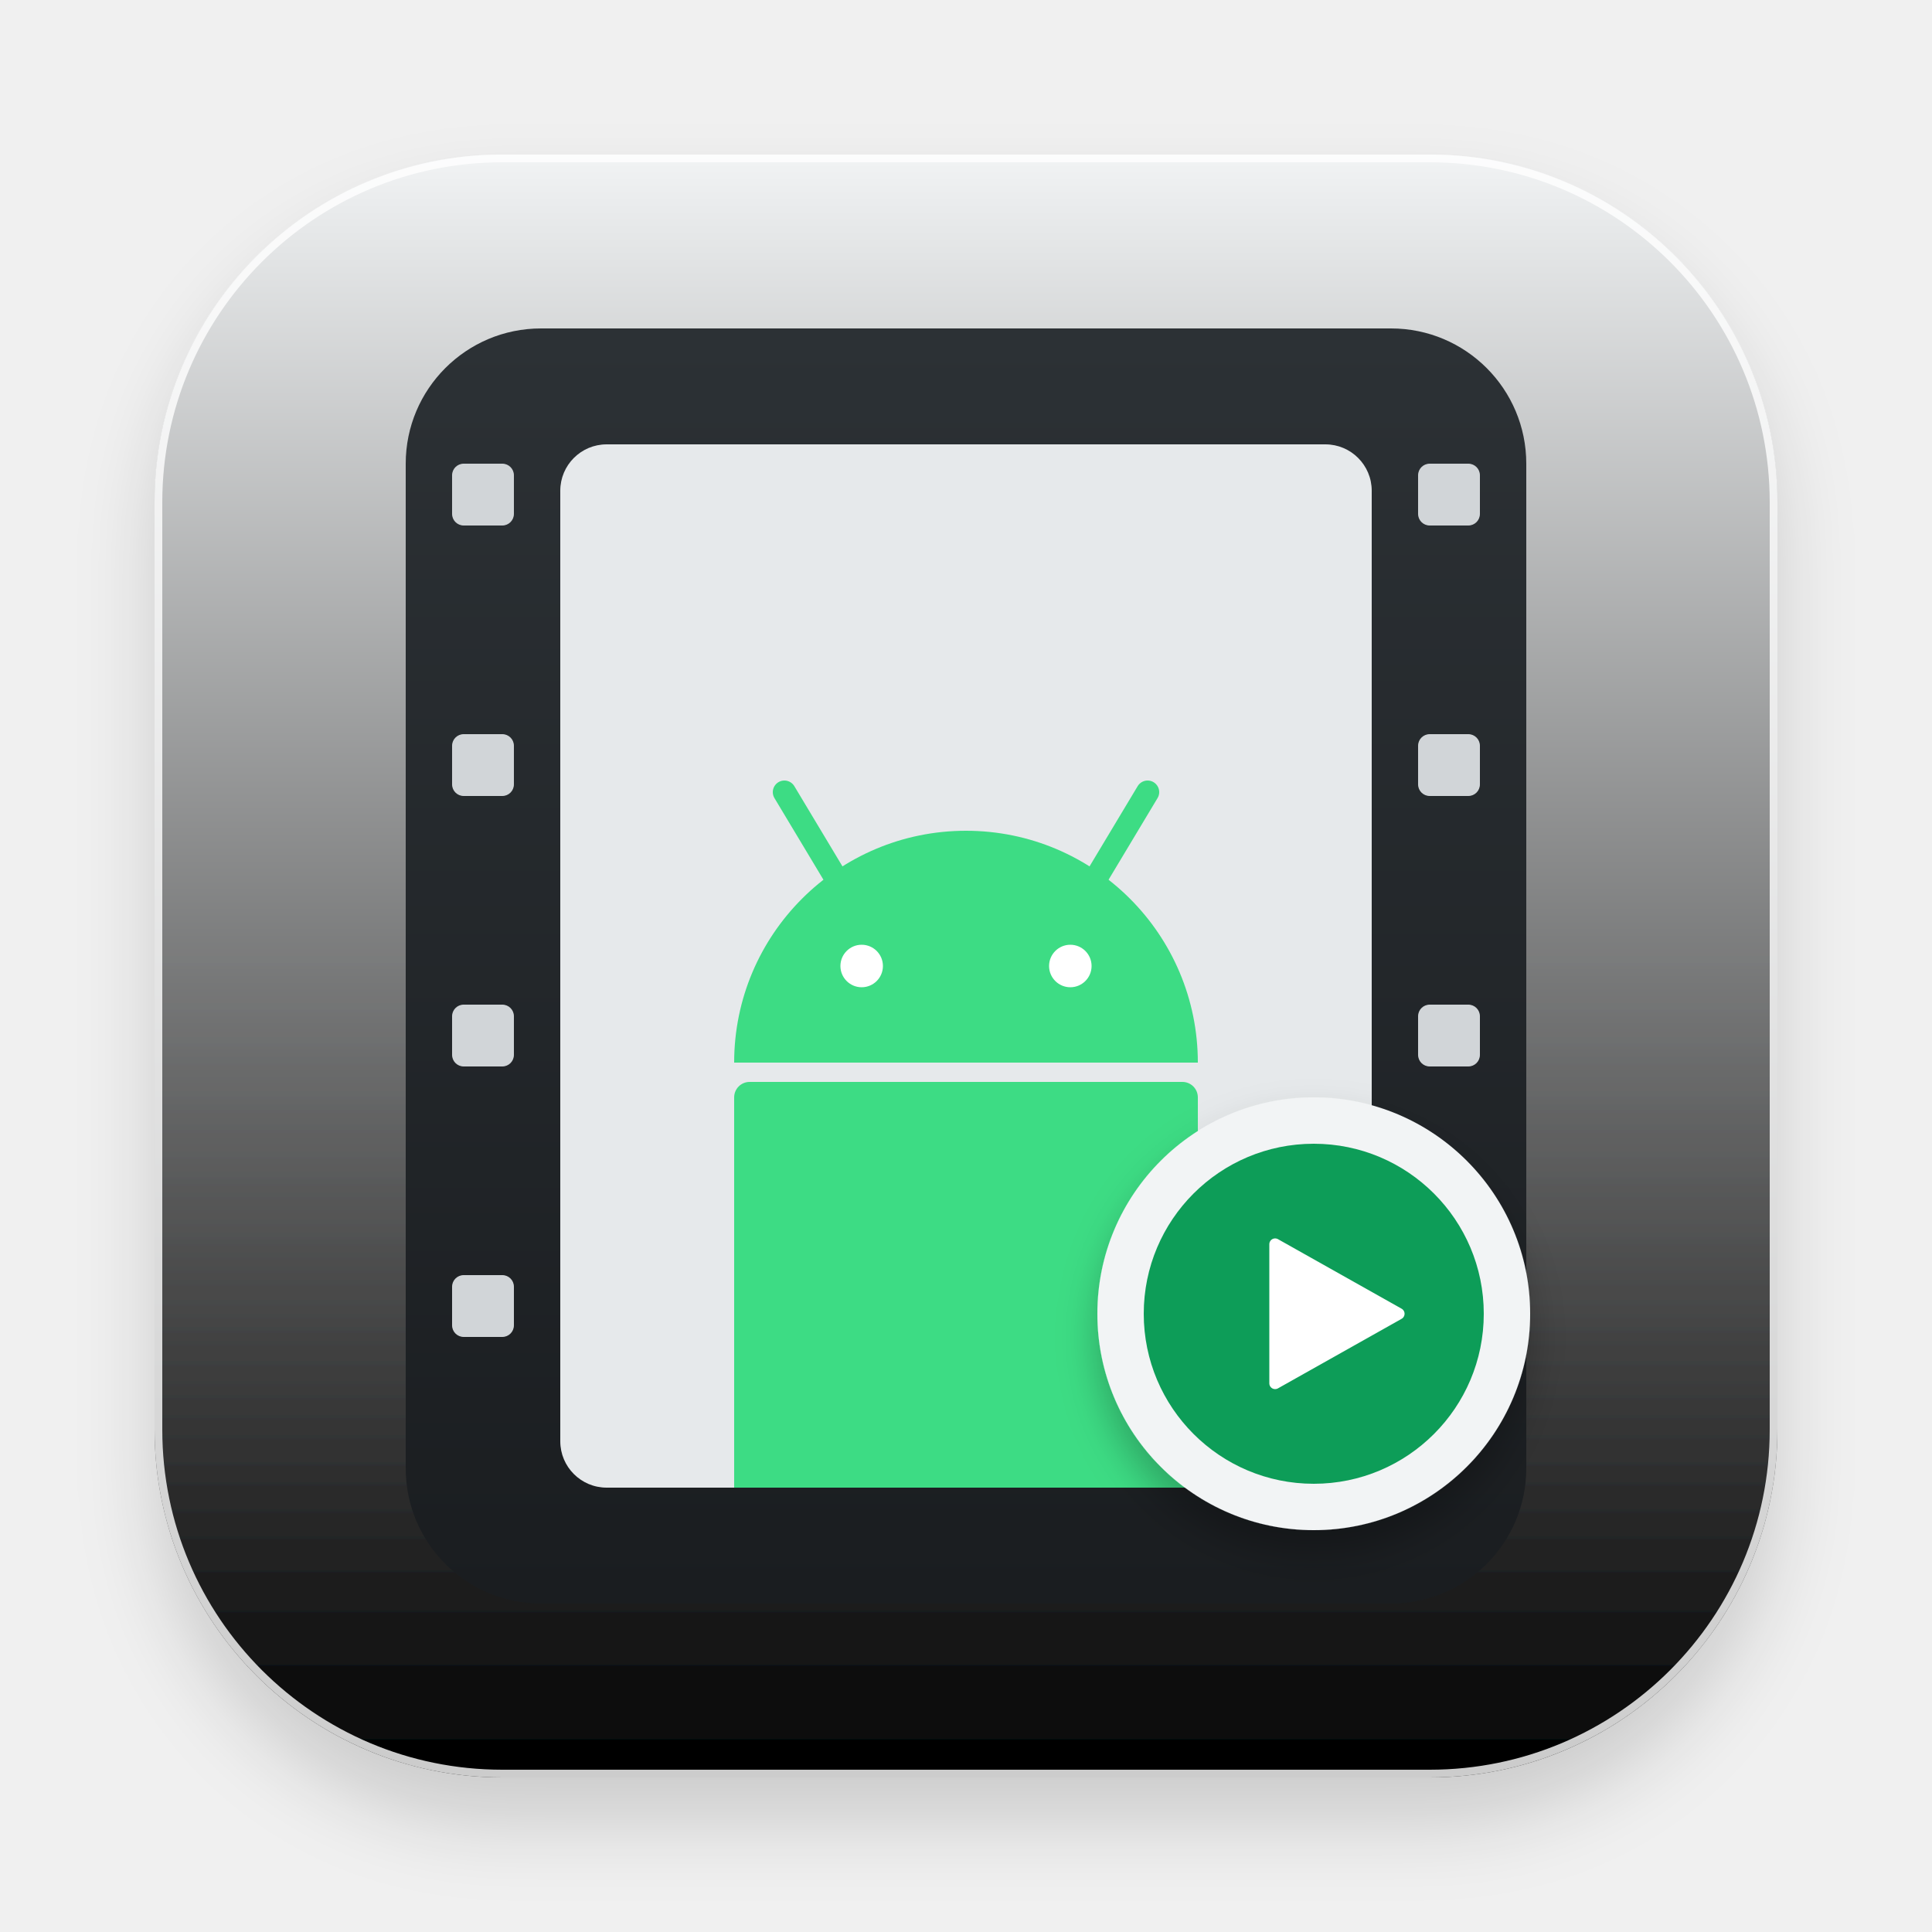
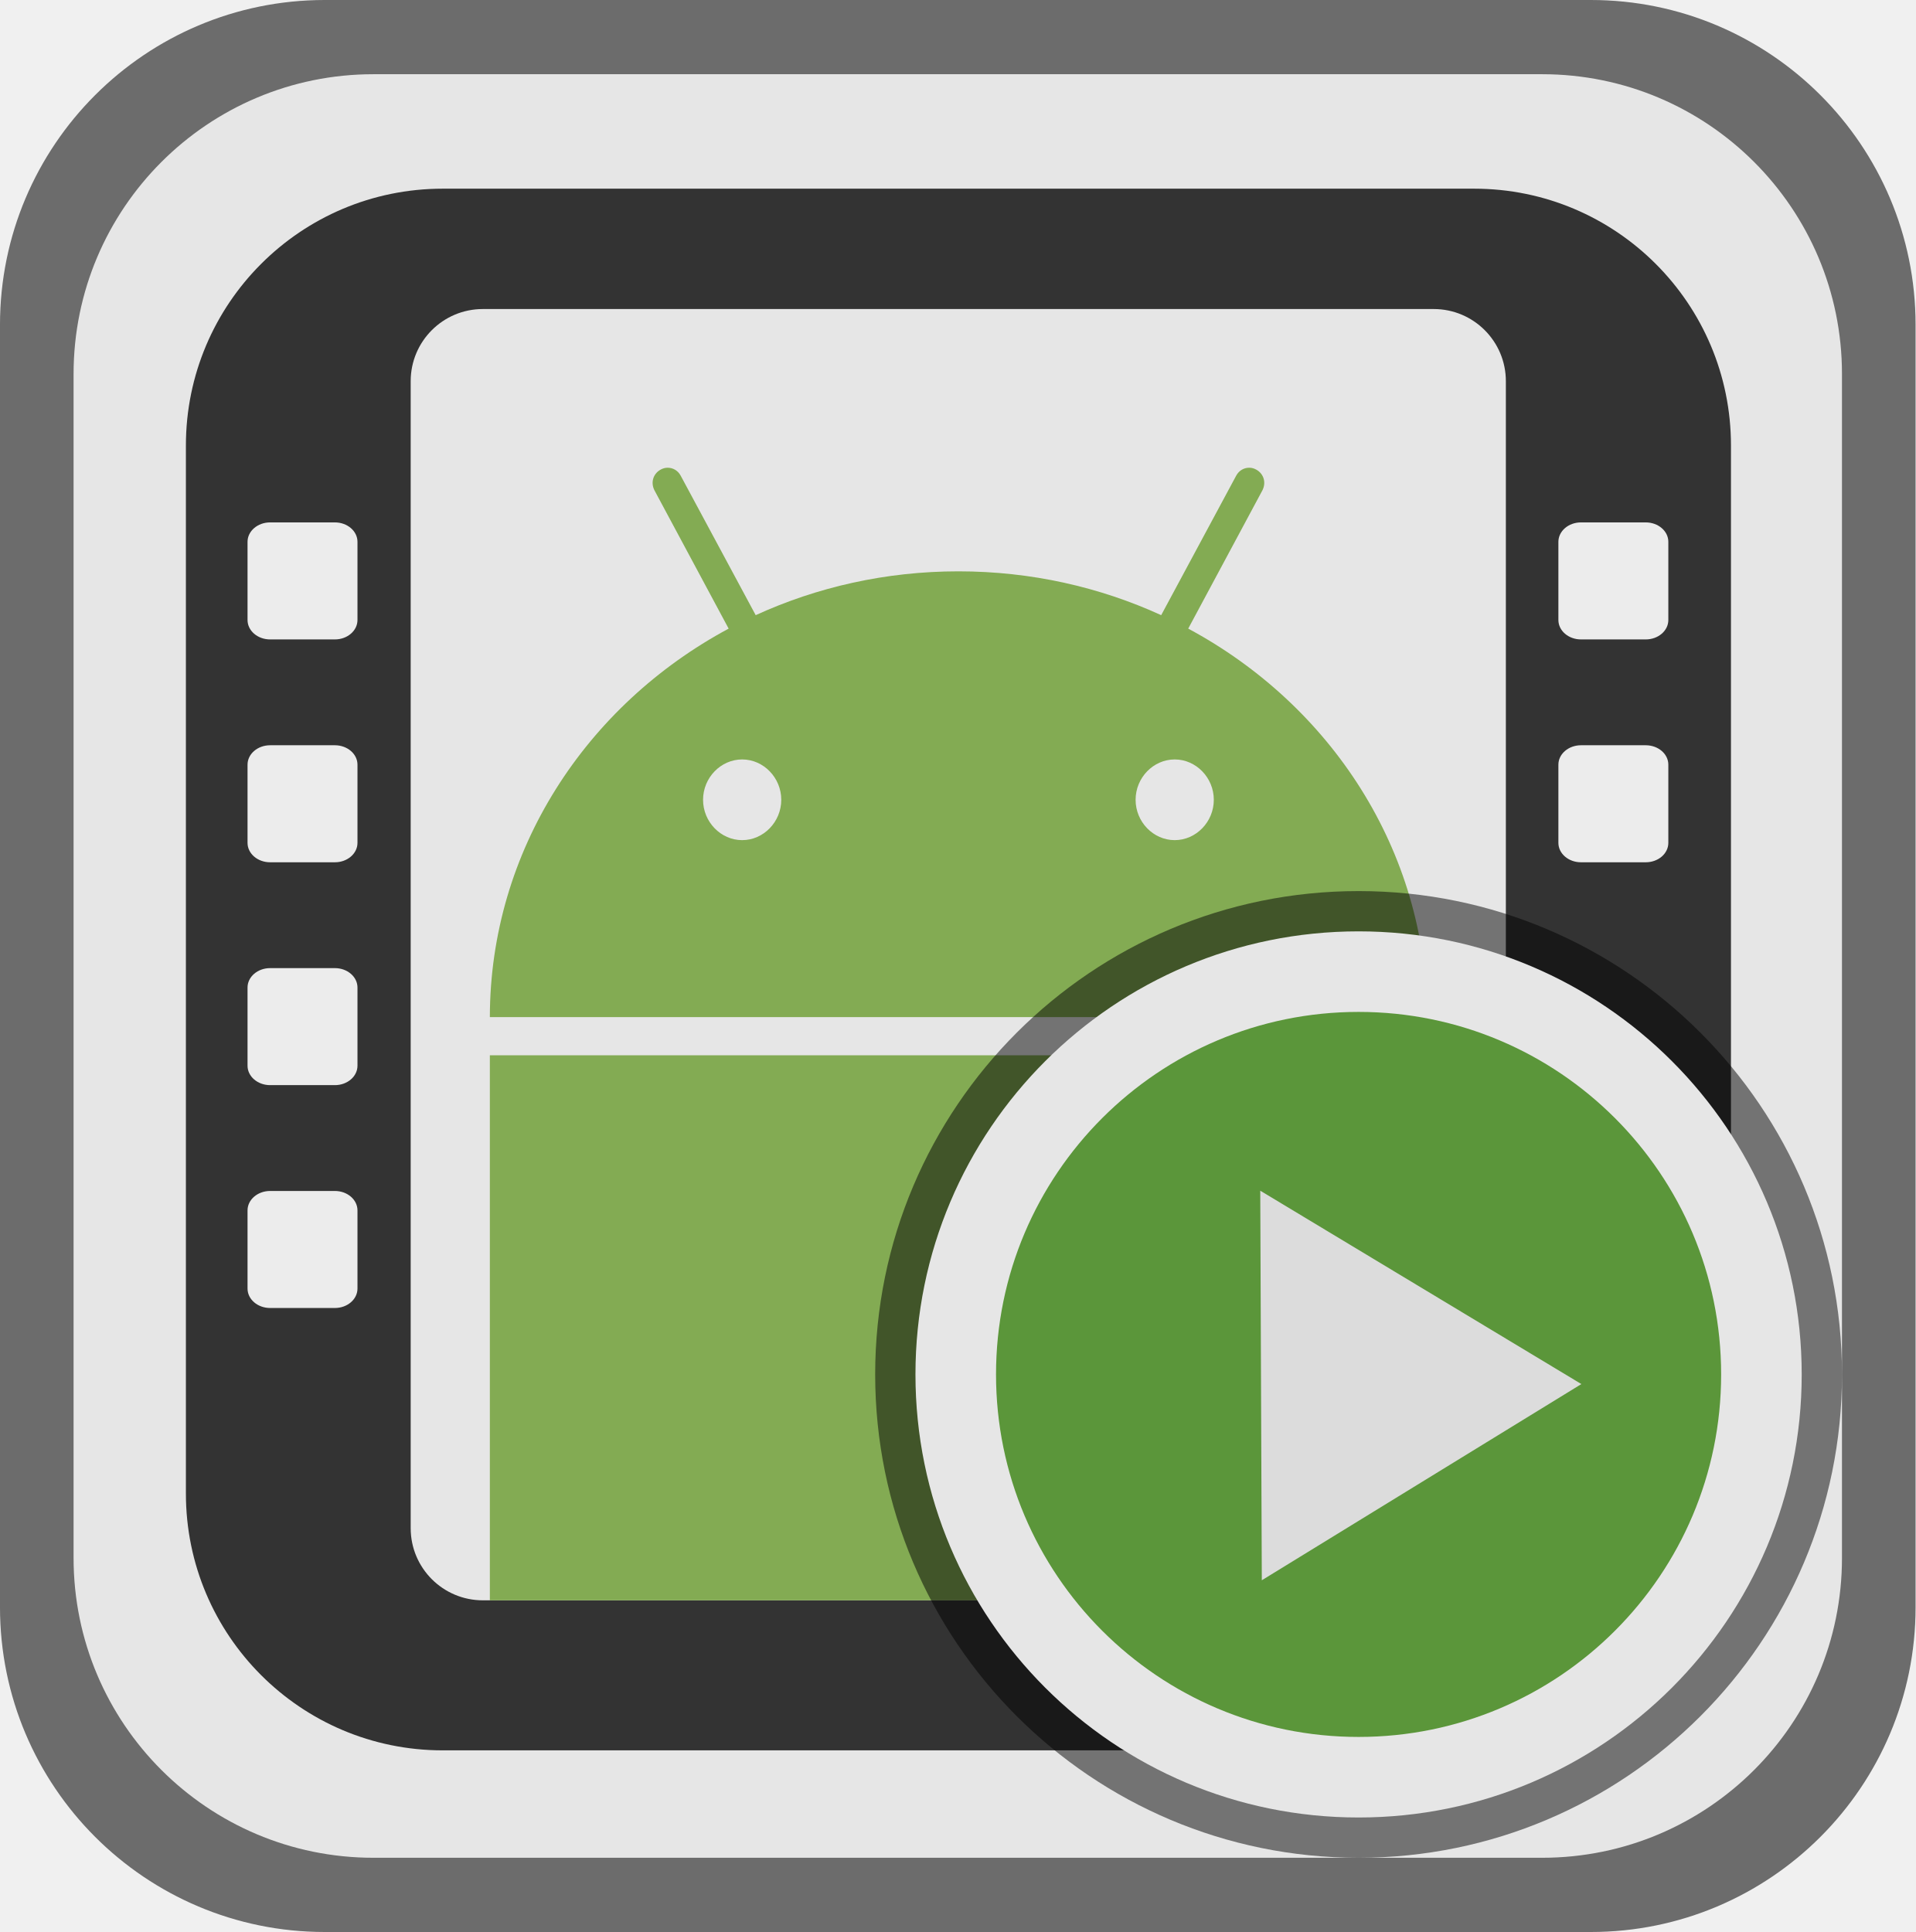
- <svg xmlns="http://www.w3.org/2000/svg" viewBox="0 0 500 500" width="100%" height="100%">
-   <defs>
-     <filter id="drop-shadow" x="-10%" y="-10%" width="130%" height="130%">
-       <feDropShadow dx="0" dy="12" stdDeviation="10" flood-color="#000000" flood-opacity="0.15" />
-     </filter>
-     <filter id="play-shadow" x="-20%" y="-20%" width="150%" height="150%">
-       <feDropShadow dx="0" dy="6" stdDeviation="5" flood-color="#000000" flood-opacity="0.25" />
-     </filter>
-     <linearGradient id="outer-base" x1="0%" y1="0%" x2="0%" y2="100%">
-       <stop offset="0%" stop-color="#F2F4F5" />
-       <stop offset="100%" stop-color="#E1E4HandleE6" />
-     </linearGradient>
-     <linearGradient id="film-border-grad" x1="0%" y1="0%" x2="0%" y2="100%">
-       <stop offset="0%" stop-color="#2C3135" />
-       <stop offset="100%" stop-color="#1A1D20" />
-     </linearGradient>
-     <clipPath id="screen-clip">
-       <rect x="145" y="115" width="210" height="270" rx="10" ry="10" />
+ <svg xmlns="http://www.w3.org/2000/svg" width="118.879mm" height="119.913mm" viewBox="0 0 118.879 119.913" version="1.1" id="svg1" xml:space="preserve">
+   <defs id="defs1">
+     <clipPath clipPathUnits="userSpaceOnUse" id="clipPath6">
+       <rect style="opacity:0.5;fill:#83ab53;fill-opacity:1;stroke-width:0.089" id="rect7" width="20.514" height="24.907" x="13.743" y="5.093" />
+     </clipPath>
+     <clipPath clipPathUnits="userSpaceOnUse" id="clipPath7">
+       <path d="m 91.068,54.923 c -3.617,0 -6.612,2.994 -6.612,6.612 0,3.617 2.994,6.612 6.612,6.612 3.617,0 6.612,-2.994 6.612,-6.612 0,-3.617 -2.994,-6.612 -6.612,-6.612 z m 73.138,0 c -3.617,0 -6.612,2.994 -6.612,6.612 0,3.617 2.994,6.612 6.612,6.612 3.617,0 6.612,-2.994 6.612,-6.612 0,-3.617 -2.994,-6.612 -6.612,-6.612 z" fill="#ffffff" id="path7" display="block" />
+     </clipPath>
+     <clipPath clipPathUnits="userSpaceOnUse" id="clipPath8">
+       <rect style="opacity:0.5;fill:#83ab53;fill-opacity:1;stroke-width:1.238;stroke-dasharray:none" id="rect9" width="158.465" height="185.611" x="48.405" y="7.116" />
+     </clipPath>
+     <clipPath clipPathUnits="userSpaceOnUse" id="clipath_lpe_path-effect16">
+       <path d="m 91.068,54.923 c -3.617,0 -6.612,2.994 -6.612,6.612 0,3.617 2.994,6.612 6.612,6.612 3.617,0 6.612,-2.994 6.612,-6.612 0,-3.617 -2.994,-6.612 -6.612,-6.612 z m 73.138,0 c -3.617,0 -6.612,2.994 -6.612,6.612 0,3.617 2.994,6.612 6.612,6.612 3.617,0 6.612,-2.994 6.612,-6.612 0,-3.617 -2.994,-6.612 -6.612,-6.612 z" fill="#ffffff" id="path16" display="block" />
+     </clipPath>
+     <clipPath clipPathUnits="userSpaceOnUse" id="clipath_lpe_path-effect18">
+       <path d="m 91.068,54.923 c -3.617,0 -6.612,2.994 -6.612,6.612 0,3.617 2.994,6.612 6.612,6.612 3.617,0 6.612,-2.994 6.612,-6.612 0,-3.617 -2.994,-6.612 -6.612,-6.612 z m 73.138,0 c -3.617,0 -6.612,2.994 -6.612,6.612 0,3.617 2.994,6.612 6.612,6.612 3.617,0 6.612,-2.994 6.612,-6.612 0,-3.617 -2.994,-6.612 -6.612,-6.612 z" fill="#ffffff" id="path18" display="none" />
+       <path id="lpe_path-effect18" class="powerclip" d="M 43.405,2.116 H 211.87 V 242.413 H 43.405 Z M 91.068,54.923 c -3.617,0 -6.612,2.994 -6.612,6.612 0,3.617 2.994,6.612 6.612,6.612 3.617,0 6.612,-2.994 6.612,-6.612 0,-3.617 -2.994,-6.612 -6.612,-6.612 z m 73.138,0 c -3.617,0 -6.612,2.994 -6.612,6.612 0,3.617 2.994,6.612 6.612,6.612 3.617,0 6.612,-2.994 6.612,-6.612 0,-3.617 -2.994,-6.612 -6.612,-6.612 z" />
    </clipPath>
  </defs>
-   <rect x="40" y="40" width="420" height="420" rx="90" ry="90" fill="url(#outer-base)" filter="url(#drop-shadow)" />
-   <rect x="41" y="41" width="418" height="418" rx="89" ry="89" fill="none" stroke="#FFFFFF" stroke-width="2" stroke-opacity="0.8" />
-   <rect x="105" y="85" width="290" height="330" rx="35" ry="35" fill="url(#film-border-grad)" />
-   <g fill="#D1D5D8">
-     <rect x="117" y="120" width="16" height="16" rx="3" />
-     <rect x="117" y="190" width="16" height="16" rx="3" />
-     <rect x="117" y="260" width="16" height="16" rx="3" />
-     <rect x="117" y="330" width="16" height="16" rx="3" />
-   </g>
-   <g fill="#D1D5D8">
-     <rect x="367" y="120" width="16" height="16" rx="3" />
-     <rect x="367" y="190" width="16" height="16" rx="3" />
-     <rect x="367" y="260" width="16" height="16" rx="3" />
-     <rect x="367" y="330" width="16" height="16" rx="3" />
-   </g>
-   <rect x="145" y="115" width="210" height="270" rx="12" ry="12" fill="#E6E9EB" />
-   <g clip-path="url(#screen-clip)">
-     <g transform="translate(0, 45)">
-       <line x1="218" y1="185" x2="203" y2="160" stroke="#3DDC84" stroke-width="6" stroke-linecap="round" />
-       <line x1="282" y1="185" x2="297" y2="160" stroke="#3DDC84" stroke-width="6" stroke-linecap="round" />
-       <path d="M190,230 A60,60 0 0,1 310,230 Z" fill="#3DDC84" />
-       <circle cx="223" cy="205" r="5.5" fill="#FFFFFF" />
-       <circle cx="277" cy="205" r="5.5" fill="#FFFFFF" />
-       <rect x="190" y="235" width="120" height="130" rx="4" ry="4" fill="#3DDC84" />
+   <g id="layer1" transform="translate(-23.07011,-137.9981)">
+     <g id="g14">
+       <rect style="display:inline;opacity:0.7;fill:#333333;fill-opacity:1;stroke-width:0.412;stroke-dasharray:none" id="rect19" width="118.879" height="119.913" x="23.07" y="137.998" ry="20.157" />
+       <rect style="display:inline;opacity:1;fill:#e6e6e6;fill-opacity:1;stroke-width:0.38;stroke-dasharray:none" id="rect10" width="109.746" height="110.7" x="27.636" y="142.604" ry="18.609" />
+       <rect style="display:inline;opacity:1;fill:#333333;fill-opacity:1;stroke-width:0.38;stroke-dasharray:none" id="rect11" width="95.886" height="96.928" x="34.607" y="149.709" ry="15.938" />
+       <rect style="display:inline;opacity:1;fill:#e6e6e6;fill-opacity:1;stroke-width:0.38;stroke-dasharray:none" id="rect12" width="67.966" height="80.146" x="48.557" y="157.179" ry="4.477" />
+     </g>
+     <g id="g5-1" transform="matrix(0.3670209,0,0,0.3787288,35.70447,164.3334)" style="display:inline;fill:#83ab53;fill-opacity:1;stroke-width:1;stroke-dasharray:none" clip-path="url(#clipPath8)">
+       <path d="m 78.443,7.117 c -0.42,0.004 -0.811,0.113 -1.197,0.327 -1.267,0.702 -1.684,2.158 -0.98,3.428 l 12.516,22.611 C 64.702,46.012 48.437,69.823 48.405,97.151 H 206.87 C 206.837,69.823 190.572,46.012 166.492,33.482 l 12.516,-22.611 c 0.704,-1.27 0.287,-2.726 -0.98,-3.428 -0.386,-0.214 -0.777,-0.322 -1.197,-0.327 -0.899,-0.009 -1.751,0.441 -2.231,1.306 L 161.921,31.278 c -10.372,-4.601 -22.006,-7.183 -34.283,-7.183 -12.277,0 -23.911,2.582 -34.283,7.183 L 80.675,8.423 C 80.195,7.557 79.343,7.108 78.443,7.117 Z M 48.405,103.409 v 114.849 c 0,10.612 8.543,19.155 19.155,19.155 H 187.715 c 10.612,0 19.155,-8.543 19.155,-19.155 V 103.409 Z" fill="#a4c639" id="path17" clip-path="url(#clipath_lpe_path-effect18)" style="display:inline;fill:#83ab53;fill-opacity:1;stroke-width:1;stroke-dasharray:none" />
+     </g>
+     <g id="g5" style="display:inline" transform="translate(-1.197201,0.5862579)">
+       <circle style="display:inline;opacity:0.5;fill:#000000;stroke-width:0.526" id="path1" cx="108.58" cy="222.718" r="30" />
+       <circle style="display:inline;opacity:1;fill:#e6e6e6;fill-opacity:1;stroke-width:0.548" id="path2" cx="108.58" cy="222.718" r="27.5" />
+       <circle style="display:inline;opacity:1;fill:#5b963a;fill-opacity:1;stroke-width:0.269" id="path3" cx="108.58" cy="222.718" r="22.5" />
+       <path style="opacity:1;fill:#dcdcdc;fill-opacity:1;stroke-width:0.38;stroke-dasharray:none" id="path10" d="m 122.112,222.718 -38.904,-0.283 19.697,-33.551 z" transform="matrix(0.0067665,0.621481,-0.5899827,0.00712775,233.1477,158.0166)" />
+     </g>
+     <g id="g13" style="fill:#ececec">
+       <rect style="opacity:1;fill:#ececec;fill-opacity:1;stroke-width:0.38;stroke-dasharray:none" id="rect13-1" width="6.823" height="7.263" x="119.783" y="184.254" rx="1.401" ry="1.205" />
+       <rect style="opacity:1;fill:#ececec;fill-opacity:1;stroke-width:0.38;stroke-dasharray:none" id="rect13-7" width="6.823" height="7.263" x="38.432" y="211.918" rx="1.401" ry="1.205" />
+       <rect style="opacity:1;fill:#ececec;fill-opacity:1;stroke-width:0.38;stroke-dasharray:none" id="rect13-9" width="6.823" height="7.263" x="38.432" y="198.086" rx="1.401" ry="1.205" />
+       <rect style="opacity:1;fill:#ececec;fill-opacity:1;stroke-width:0.38;stroke-dasharray:none" id="rect13-2" width="6.823" height="7.263" x="38.432" y="184.254" rx="1.401" ry="1.205" />
+       <rect style="opacity:1;fill:#ececec;fill-opacity:1;stroke-width:0.38;stroke-dasharray:none" id="rect13" width="6.823" height="7.263" x="38.432" y="170.422" rx="1.401" ry="1.205" />
+       <rect style="opacity:1;fill:#ececec;fill-opacity:1;stroke-width:0.38;stroke-dasharray:none" id="rect13-8" width="6.823" height="7.263" x="119.783" y="170.422" rx="1.401" ry="1.205" />
    </g>
  </g>
-   <g transform="translate(340, 340)" filter="url(#play-shadow)">
-     <circle cx="0" cy="0" r="56" fill="#F2F4F5" />
-     <circle cx="0" cy="0" r="44" fill="#0F9D58" />
-     <polygon points="-10,-18 -10,18 22,0" fill="#FFFFFF" stroke="#FFFFFF" stroke-width="3" stroke-linejoin="round" />
-   </g>
</svg>
